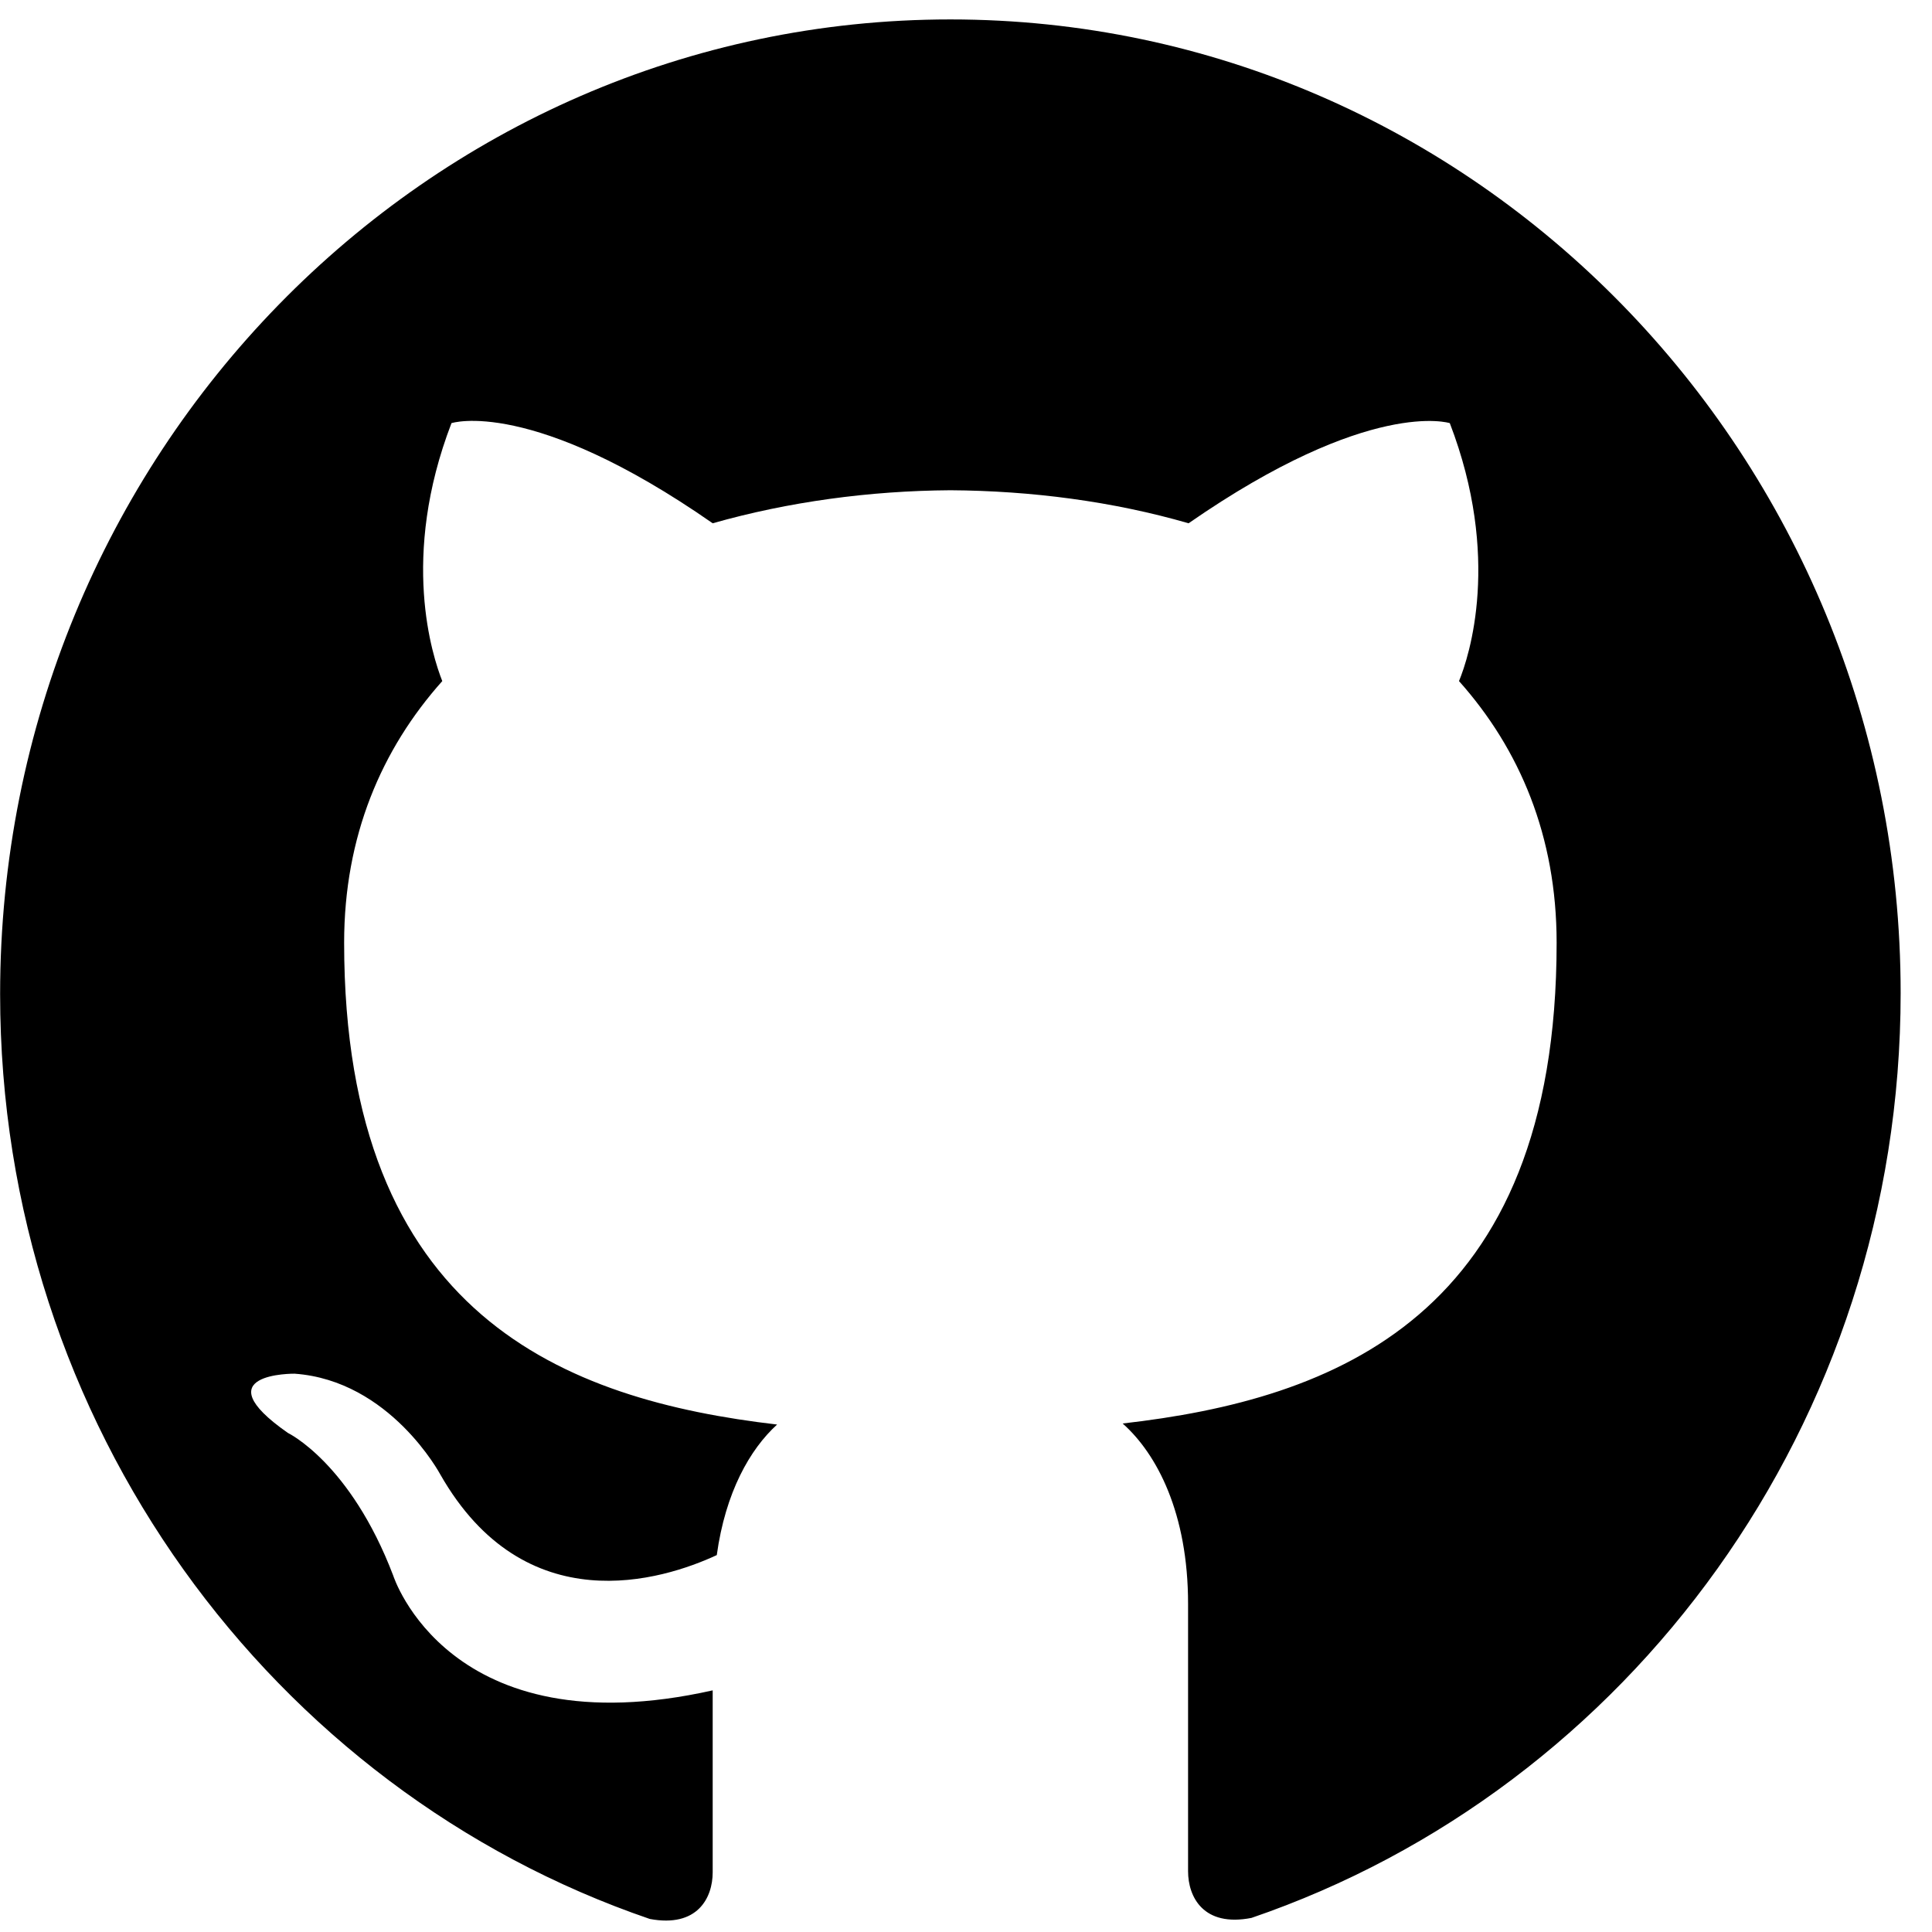
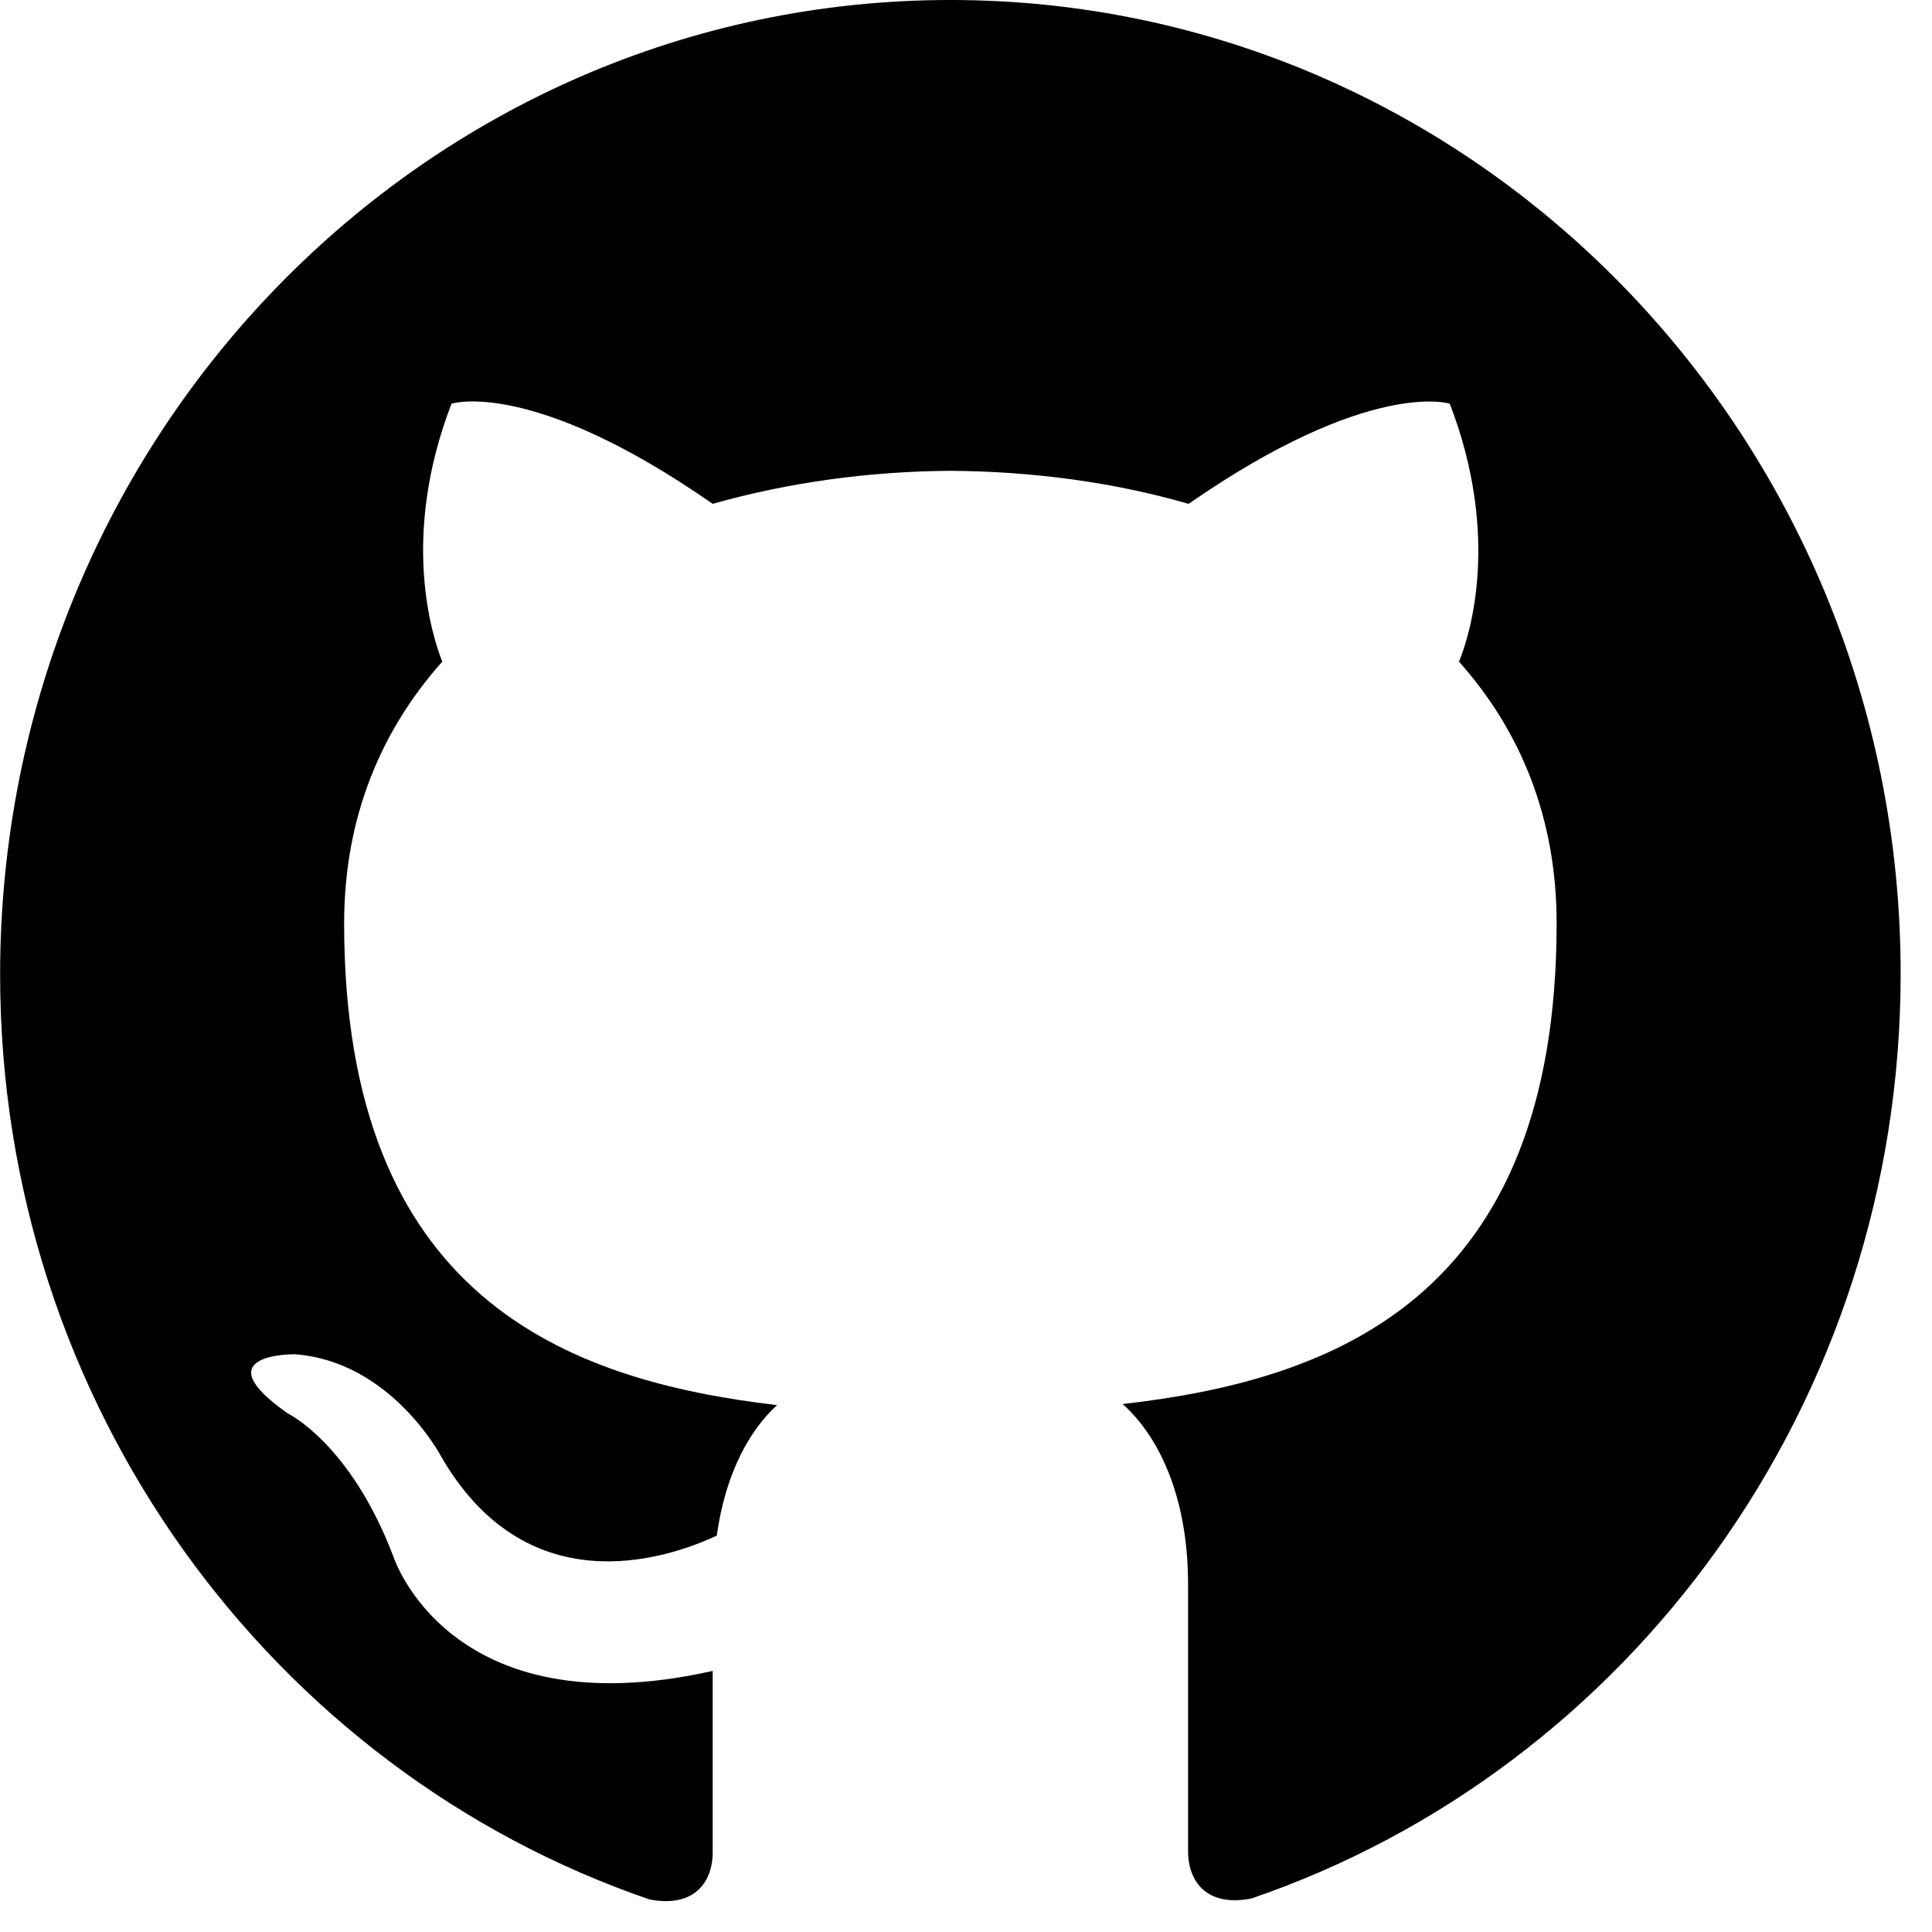
- <svg xmlns="http://www.w3.org/2000/svg" width="100%" height="100%" viewBox="0 0 61 61" version="1.1" xml:space="preserve" style="fill-rule:evenodd;clip-rule:evenodd;stroke-linejoin:round;stroke-miterlimit:2;">
-   <g transform="matrix(1,0,0,1,-8134,-7667)">
-     <g id="icon-github" transform="matrix(1,0,0,1,-0.800233,1633.38)">
-       <rect x="8134.8" y="6034.23" width="60.006" height="60.026" style="fill:none;" />
-       <clipPath id="_clip1">
-         <rect x="8134.8" y="6034.23" width="60.006" height="60.026" />
-       </clipPath>
-       <g clip-path="url(#_clip1)">
-         <g id="icon-github1" transform="matrix(0.161394,0,0,0.165539,8123.49,6022.53)">
-           <path d="M256,70.7C153.4,70.7 70.1,153.9 70.1,256.6C70.1,338.7 123.4,408.4 197.2,433C206.5,434.7 209.5,429 209.5,424.1L209.5,389.4C157.8,400.7 147,367.5 147,367.5C138.6,346 126.4,340.3 126.4,340.3C109.5,328.8 127.7,329 127.7,329C146.4,330.3 156.2,348.2 156.2,348.2C172.8,376.6 199.7,368.4 210.3,363.6C212,351.6 216.8,343.4 222.1,338.7C180.8,334 137.4,318.1 137.4,246.8C137.4,226.5 144.7,209.9 156.6,196.9C154.7,192.2 148.3,173.3 158.4,147.7C158.4,147.7 174,142.7 209.5,166.8C224.3,162.7 240.2,160.6 256,160.5C271.8,160.6 287.7,162.6 302.6,166.8C338.1,142.8 353.7,147.7 353.7,147.7C363.8,173.3 357.5,192.2 355.5,196.9C367.4,209.9 374.6,226.5 374.6,246.8C374.6,318.2 331.1,333.9 289.7,338.5C296.4,344.3 302.5,355.6 302.5,372.9L302.5,423.9C302.5,428.8 305.5,434.6 314.9,432.8C388.7,408.2 441.9,338.5 441.9,256.4C441.9,153.9 358.6,70.7 256,70.7Z" style="fill-rule:nonzero;" />
-         </g>
+ <svg width="100%" height="100%" viewBox="0 0 61 61" aria-hidden="true" role="img">
+   <g transform="matrix(1,0,0,1,-8134,-6034)">
+     <g transform="matrix(1,0,0,1,-0.800233,-0.23357)">
+       <g transform="matrix(0.161394,0,0,0.165539,8123.49,6022.53)">
+         <path d="M256,70.7C153.4,70.7 70.1,153.9 70.1,256.6C70.1,338.7 123.4,408.4 197.2,433C206.5,434.7 209.5,429 209.5,424.1L209.5,389.4C157.8,400.7 147,367.5 147,367.5C138.6,346 126.4,340.3 126.4,340.3C109.5,328.8 127.7,329 127.7,329C146.4,330.3 156.2,348.2 156.2,348.2C172.8,376.6 199.7,368.4 210.3,363.6C212,351.6 216.8,343.4 222.1,338.7C180.8,334 137.4,318.1 137.4,246.8C137.4,226.5 144.7,209.9 156.6,196.9C154.7,192.2 148.3,173.3 158.4,147.7C158.4,147.7 174,142.7 209.5,166.8C224.3,162.7 240.2,160.6 256,160.5C271.8,160.6 287.7,162.6 302.6,166.8C338.1,142.8 353.7,147.7 353.7,147.7C363.8,173.3 357.5,192.2 355.5,196.9C367.4,209.9 374.6,226.5 374.6,246.8C374.6,318.2 331.1,333.9 289.7,338.5C296.4,344.3 302.5,355.6 302.5,372.9L302.5,423.9C302.5,428.8 305.5,434.6 314.9,432.8C388.7,408.2 441.9,338.5 441.9,256.4C441.9,153.9 358.6,70.7 256,70.7Z" style="fill:currentColor;" />
      </g>
    </g>
  </g>
</svg>
